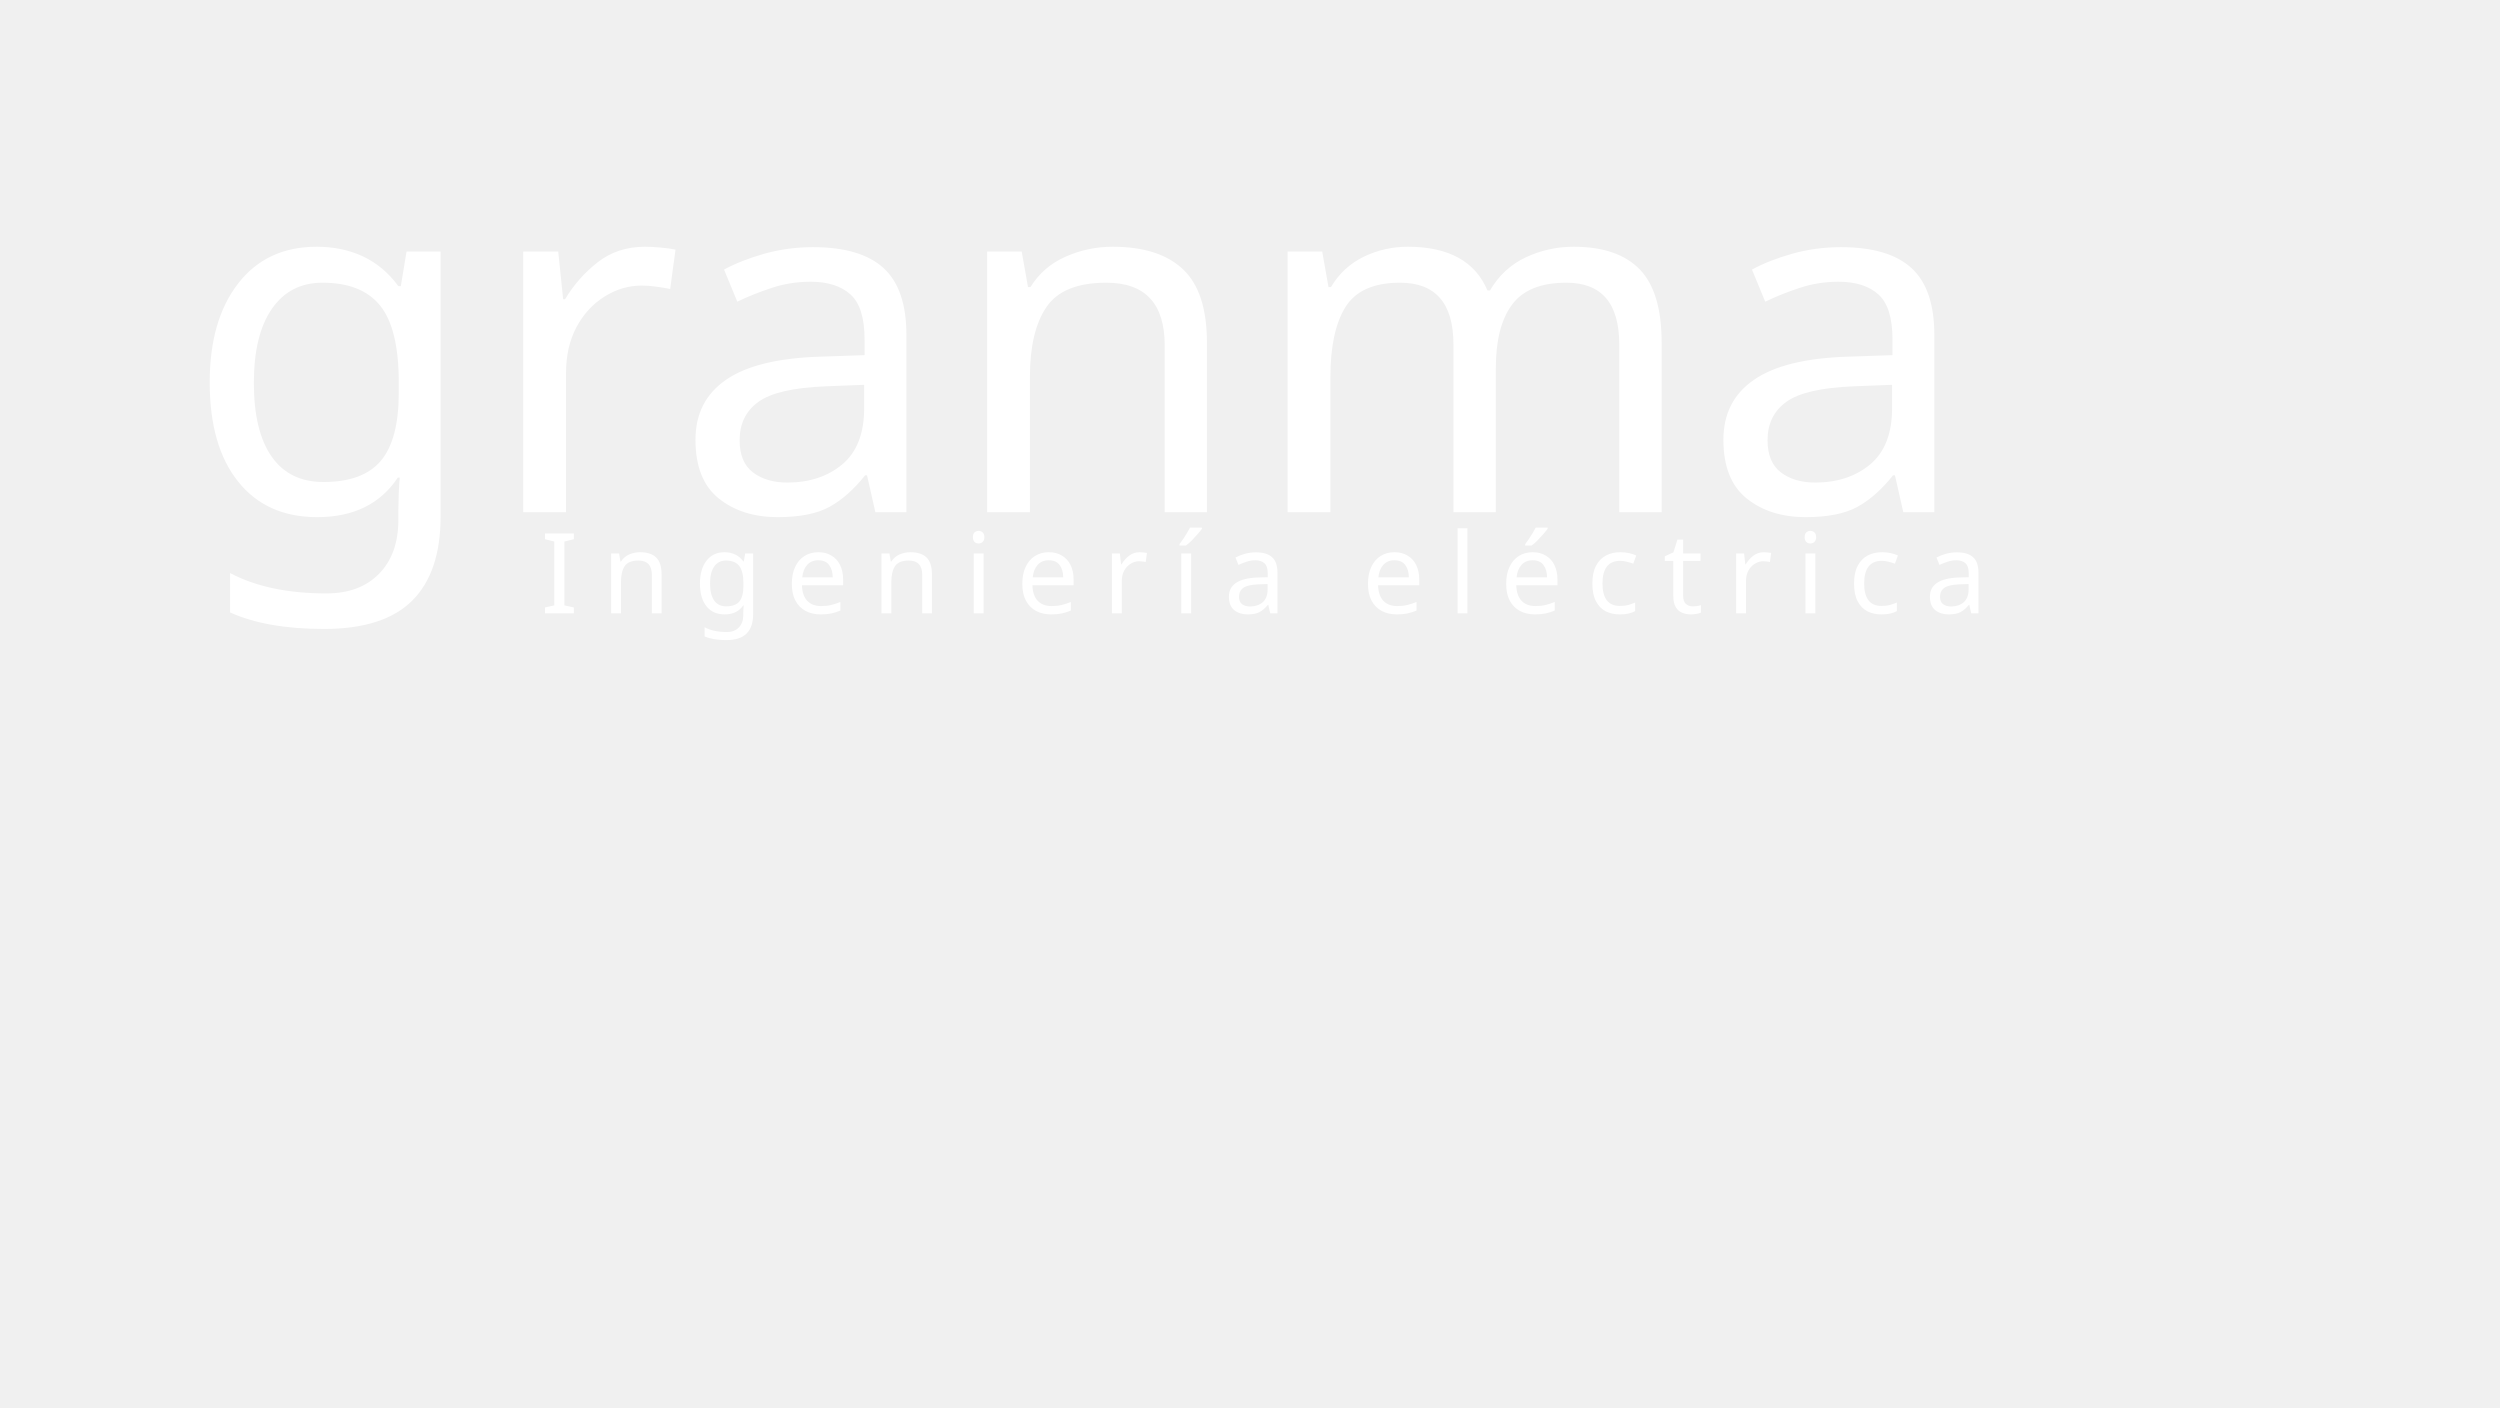
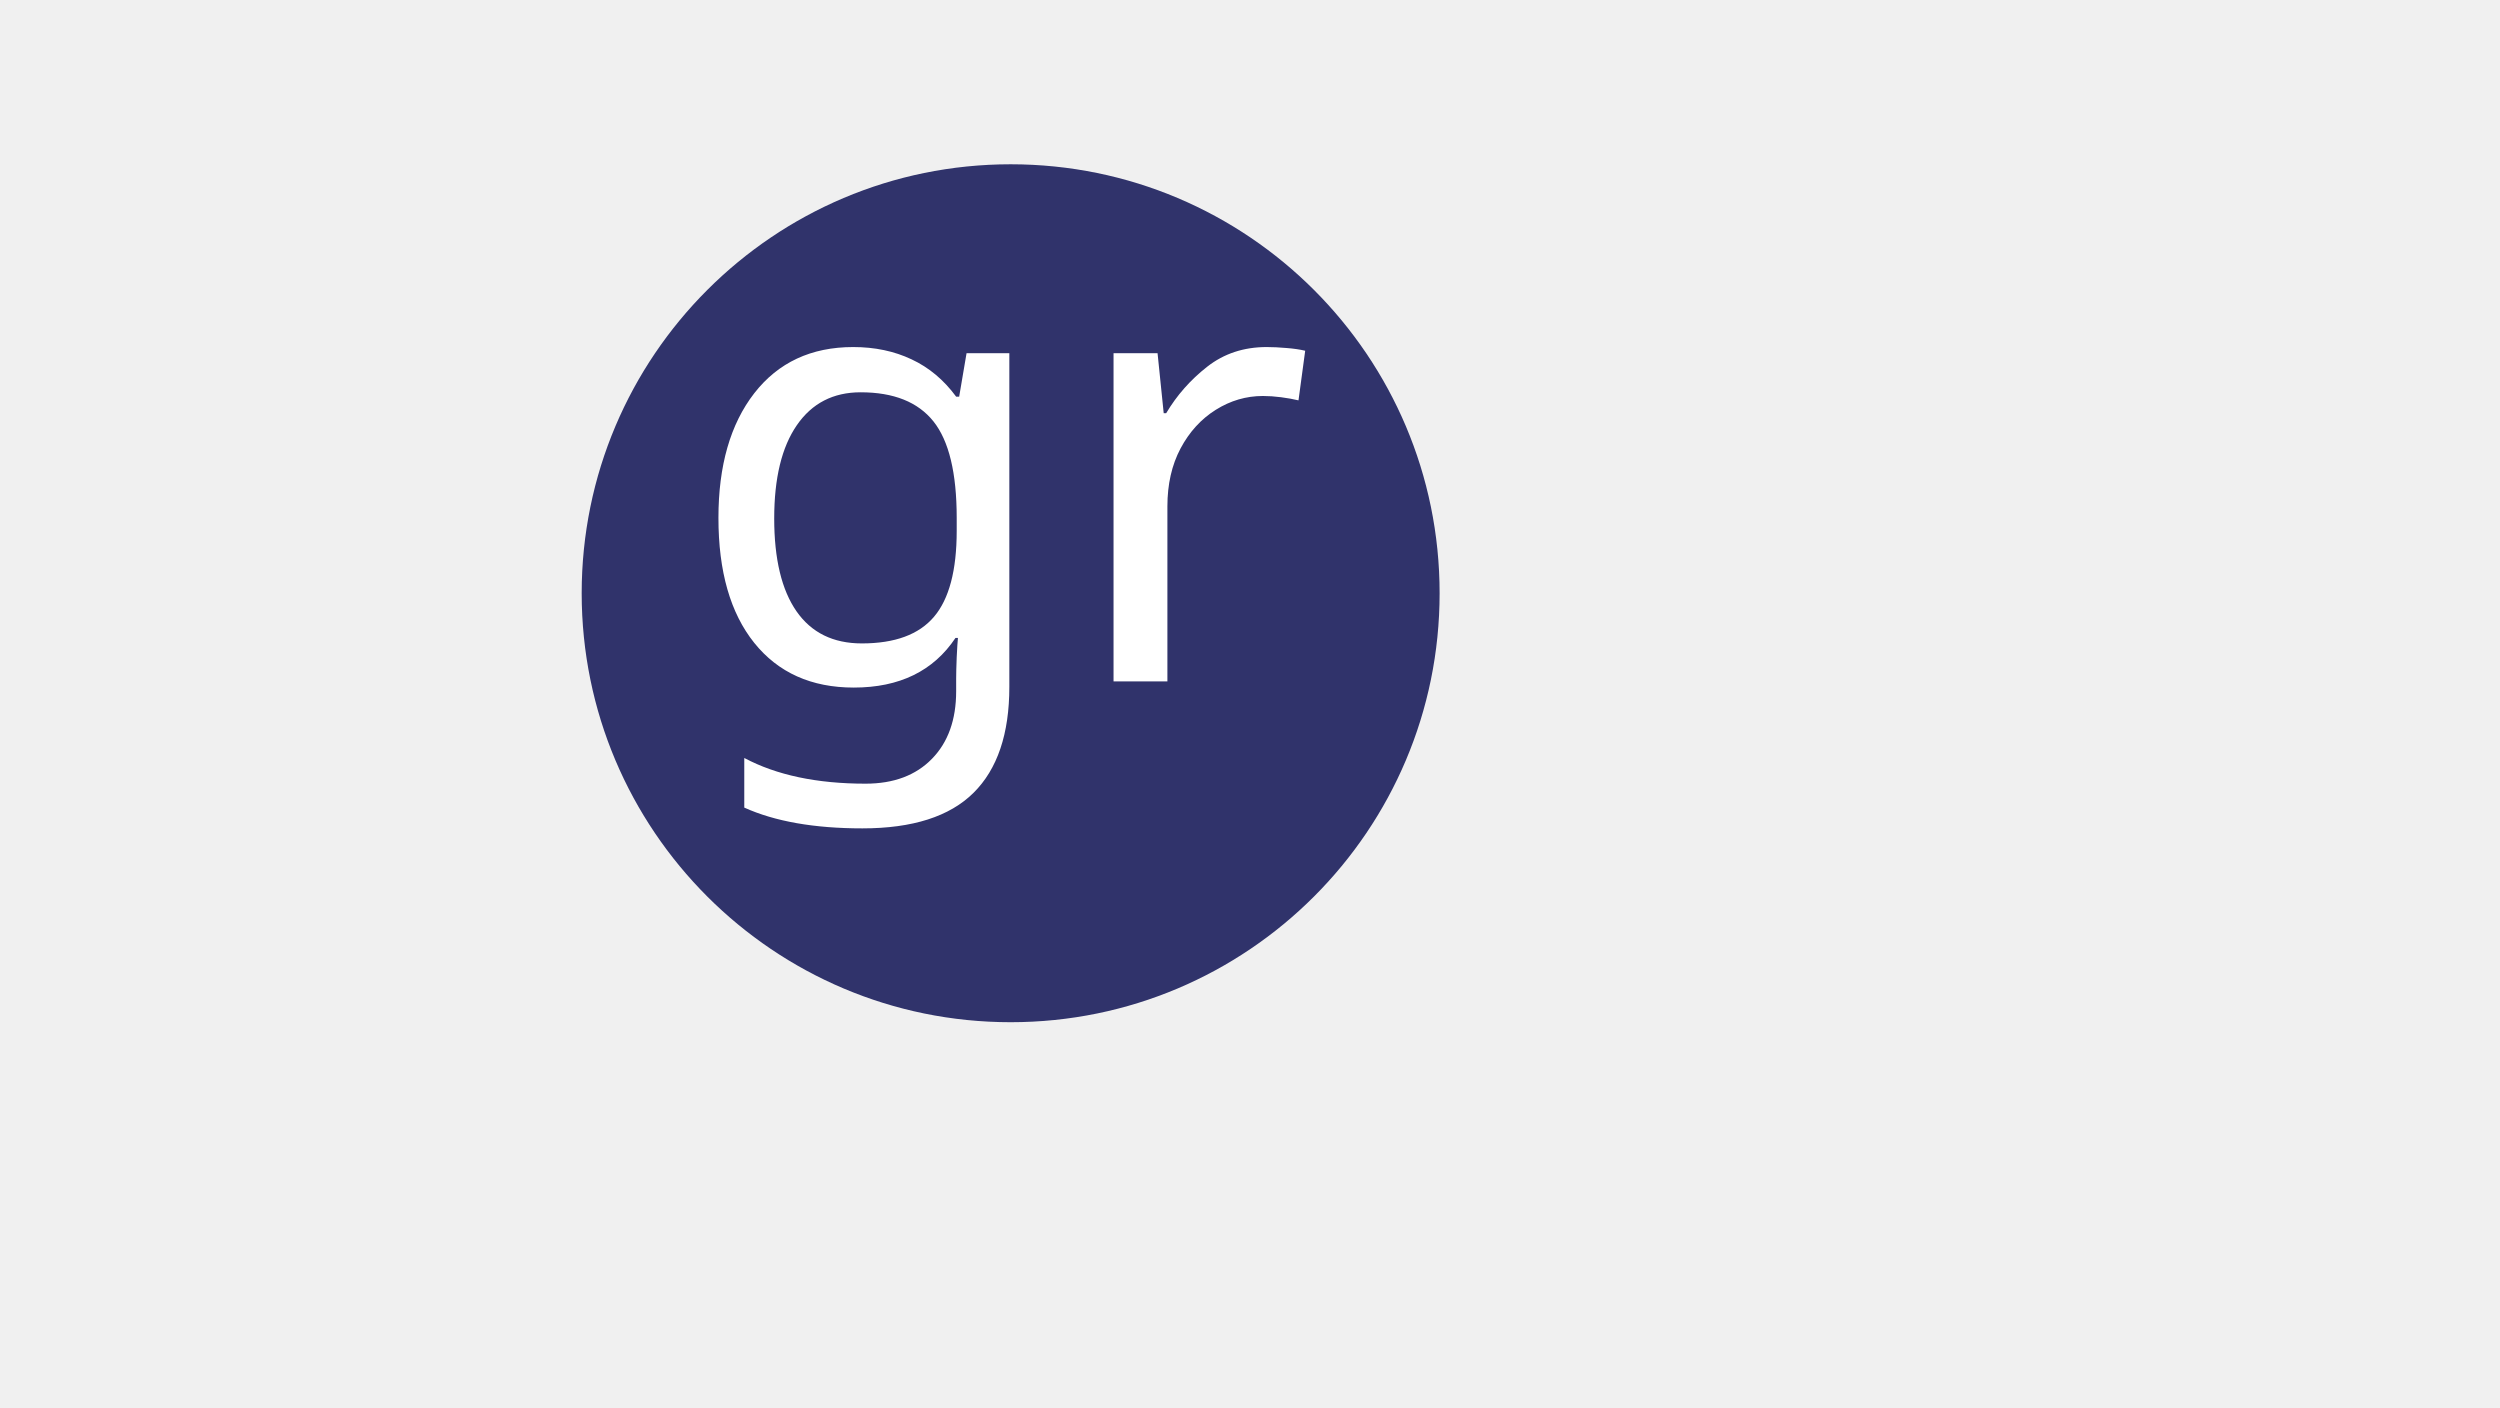
<svg xmlns="http://www.w3.org/2000/svg" width="1080" height="608" viewBox="0 0 285.75 160.867" version="1.1" id="svg5">
  <defs id="defs2" />
  <g id="layer1">
-     <text xml:space="preserve" style="font-size:55.579px;line-height:1.25;font-family:'Bodoni MT';-inkscape-font-specification:'Bodoni MT';stroke-width:1.389;fill:#ffffff;fill-opacity:1" x="20.908" y="58.547" id="text1505">
-       <tspan id="tspan1503" style="font-style:normal;font-variant:normal;font-weight:normal;font-stretch:normal;font-family:Poppins;-inkscape-font-specification:Poppins;stroke-width:1.389;fill:#ffffff;fill-opacity:1" x="20.908" y="58.547">granma</tspan>
+     <circle style="fill:#30336b;fill-opacity:1;fill-rule:evenodd;stroke-width:6.751;stroke-linecap:round;stroke-linejoin:round;stroke-dashoffset:4.6;paint-order:markers stroke fill" id="path24254" cx="115.517" cy="67.808" r="49.031" />
+     <text xml:space="preserve" style="font-size:55.579px;line-height:1.25;font-family:'Bodoni MT';-inkscape-font-specification:'Bodoni MT';fill:#ffffff;fill-opacity:1;stroke-width:1.389" x="493.237" y="-115.979" id="text1505">
+       <tspan id="tspan1503" style="font-style:normal;font-variant:normal;font-weight:normal;font-stretch:normal;font-family:Poppins;-inkscape-font-specification:Poppins;fill:#ffffff;fill-opacity:1;stroke-width:1.389" x="493.237" y="-115.979">granma</tspan>
    </text>
-     <text xml:space="preserve" style="font-size:12.779px;line-height:1.25;font-family:'Bodoni MT';-inkscape-font-specification:'Bodoni MT';stroke-width:0.319;word-spacing:5.292px;letter-spacing:2.646px;fill:#ffffff;fill-opacity:1" x="61.777" y="70.103" id="text1505-7">
-       <tspan id="tspan1503-3" style="font-style:normal;font-variant:normal;font-weight:normal;font-stretch:normal;font-family:Poppins;-inkscape-font-specification:Poppins;stroke-width:0.319;fill:#ffffff;fill-opacity:1" x="61.777" y="70.103" dx="0">Ingeniería eléctrica</tspan>
+     <text xml:space="preserve" style="font-size:12.779px;line-height:1.25;font-family:'Bodoni MT';-inkscape-font-specification:'Bodoni MT';letter-spacing:2.646px;word-spacing:5.292px;fill:#ffffff;fill-opacity:1;stroke-width:0.319" x="534.106" y="-104.424" id="text1505-7">
+       <tspan id="tspan1503-3" style="font-style:normal;font-variant:normal;font-weight:normal;font-stretch:normal;font-family:Poppins;-inkscape-font-specification:Poppins;fill:#ffffff;fill-opacity:1;stroke-width:0.319" x="534.106" y="-104.424" dx="0">Ingeniería eléctrica</tspan>
    </text>
    <text xml:space="preserve" style="font-size:55.579px;line-height:1.25;font-family:'Bodoni MT';-inkscape-font-specification:'Bodoni MT';fill:#000000;fill-opacity:1;stroke-width:1.389" x="589.09" y="158.836" id="text1505-2">
      <tspan id="tspan1503-4" style="font-style:normal;font-variant:normal;font-weight:normal;font-stretch:normal;font-family:Poppins;-inkscape-font-specification:Poppins;fill:#000000;fill-opacity:1;stroke-width:1.389" x="589.09" y="158.836">granma</tspan>
    </text>
    <text xml:space="preserve" style="font-size:12.779px;line-height:1.25;font-family:'Bodoni MT';-inkscape-font-specification:'Bodoni MT';letter-spacing:2.646px;word-spacing:5.292px;fill:#000000;fill-opacity:1;stroke-width:0.319" x="629.959" y="170.392" id="text1505-7-6">
      <tspan id="tspan1503-3-4" style="font-style:normal;font-variant:normal;font-weight:normal;font-stretch:normal;font-family:Poppins;-inkscape-font-specification:Poppins;fill:#000000;fill-opacity:1;stroke-width:0.319" x="629.959" y="170.392" dx="0">Ingeniería eléctrica</tspan>
    </text>
+     <text xml:space="preserve" style="font-size:70.003px;line-height:1.25;font-family:'Bodoni MT';-inkscape-font-specification:'Bodoni MT';fill:#ffffff;fill-opacity:1;stroke-width:1.75" x="78.275" y="77.888" id="text1505-2-5">
+       <tspan id="tspan1503-4-7" style="font-style:normal;font-variant:normal;font-weight:normal;font-stretch:normal;font-family:Poppins;-inkscape-font-specification:Poppins;fill:#ffffff;fill-opacity:1;stroke-width:1.75" x="78.275" y="77.888">gr</tspan>
+     </text>
+     <circle style="fill:#30336b;fill-opacity:1;fill-rule:evenodd;stroke-width:6.751;stroke-linecap:round;stroke-linejoin:round;stroke-dashoffset:4.6;paint-order:markers stroke fill" id="path24254-1" cx="-87.659" cy="-52.889" r="49.031" />
+     <text xml:space="preserve" style="font-size:48.248px;line-height:1.25;font-family:'Bodoni MT';-inkscape-font-specification:'Bodoni MT';fill:#ffffff;fill-opacity:1;stroke-width:1.206" x="-126.192" y="-54.456" id="text1505-2-5-2">
+       <tspan id="tspan1503-4-7-8" style="font-style:normal;font-variant:normal;font-weight:normal;font-stretch:normal;font-family:Poppins;-inkscape-font-specification:Poppins;fill:#ffffff;fill-opacity:1;stroke-width:1.206" x="-126.192" y="-54.456">gr</tspan>
+     </text>
+     <text xml:space="preserve" style="font-size:11.094px;line-height:1.25;font-family:'Bodoni MT';-inkscape-font-specification:'Bodoni MT';letter-spacing:1.723px;word-spacing:4.594px;fill:#ffffff;fill-opacity:1;stroke-width:0.277" x="-96.412" y="-41.496" id="text1505-7-6-6-4">
+       <tspan id="tspan1503-3-4-9-2" style="font-style:normal;font-variant:normal;font-weight:normal;font-stretch:normal;font-family:Poppins;-inkscape-font-specification:Poppins;fill:#ffffff;fill-opacity:1;stroke-width:0.277" x="-96.412" y="-41.496">Nelson</tspan>
+       <tspan style="font-style:normal;font-variant:normal;font-weight:normal;font-stretch:normal;font-family:Poppins;-inkscape-font-specification:Poppins;fill:#ffffff;fill-opacity:1;stroke-width:0.277" x="-96.412" y="-27.285" id="tspan10802-9">López</tspan>
+     </text>
+     <text xml:space="preserve" style="font-size:48.248px;line-height:1.25;font-family:'Bodoni MT';-inkscape-font-specification:'Bodoni MT';fill:#ffffff;fill-opacity:1;stroke-width:1.206" x="-139.647" y="94.007" id="text1505-2-5-2-2">
+       <tspan id="tspan1503-4-7-8-9" style="font-style:normal;font-variant:normal;font-weight:normal;font-stretch:normal;font-family:Poppins;-inkscape-font-specification:Poppins;fill:#ffffff;fill-opacity:1;stroke-width:1.206" x="-139.647" y="94.007">gr</tspan>
+     </text>
+     <text xml:space="preserve" style="font-size:11.094px;line-height:1.25;font-family:'Bodoni MT';-inkscape-font-specification:'Bodoni MT';letter-spacing:1.723px;word-spacing:4.594px;fill:#ffffff;fill-opacity:1;stroke-width:0.277" x="-109.868" y="106.968" id="text1505-7-6-6-4-6">
+       <tspan id="tspan1503-3-4-9-2-5" style="font-style:normal;font-variant:normal;font-weight:normal;font-stretch:normal;font-family:Poppins;-inkscape-font-specification:Poppins;fill:#ffffff;fill-opacity:1;stroke-width:0.277" x="-109.868" y="106.968">Nelson</tspan>
+       <tspan style="font-style:normal;font-variant:normal;font-weight:normal;font-stretch:normal;font-family:Poppins;-inkscape-font-specification:Poppins;fill:#ffffff;fill-opacity:1;stroke-width:0.277" x="-109.868" y="121.179" id="tspan10802-9-2">López</tspan>
+     </text>
    <text xml:space="preserve" style="font-size:10.583px;line-height:1.25;font-family:'Bodoni MT';-inkscape-font-specification:'Bodoni MT';stroke-width:0.265" x="135.162" y="98.188" id="text17036">
      <tspan id="tspan17034" style="stroke-width:0.265" x="135.162" y="98.188" />
    </text>
+     <text xml:space="preserve" style="font-size:10.583px;line-height:1.25;font-family:'Bodoni MT';-inkscape-font-specification:'Bodoni MT';stroke-width:0.265" x="78.477" y="63.296" id="text19104">
+       <tspan id="tspan19102" style="stroke-width:0.265" x="78.477" y="63.296" />
+     </text>
  </g>
</svg>
